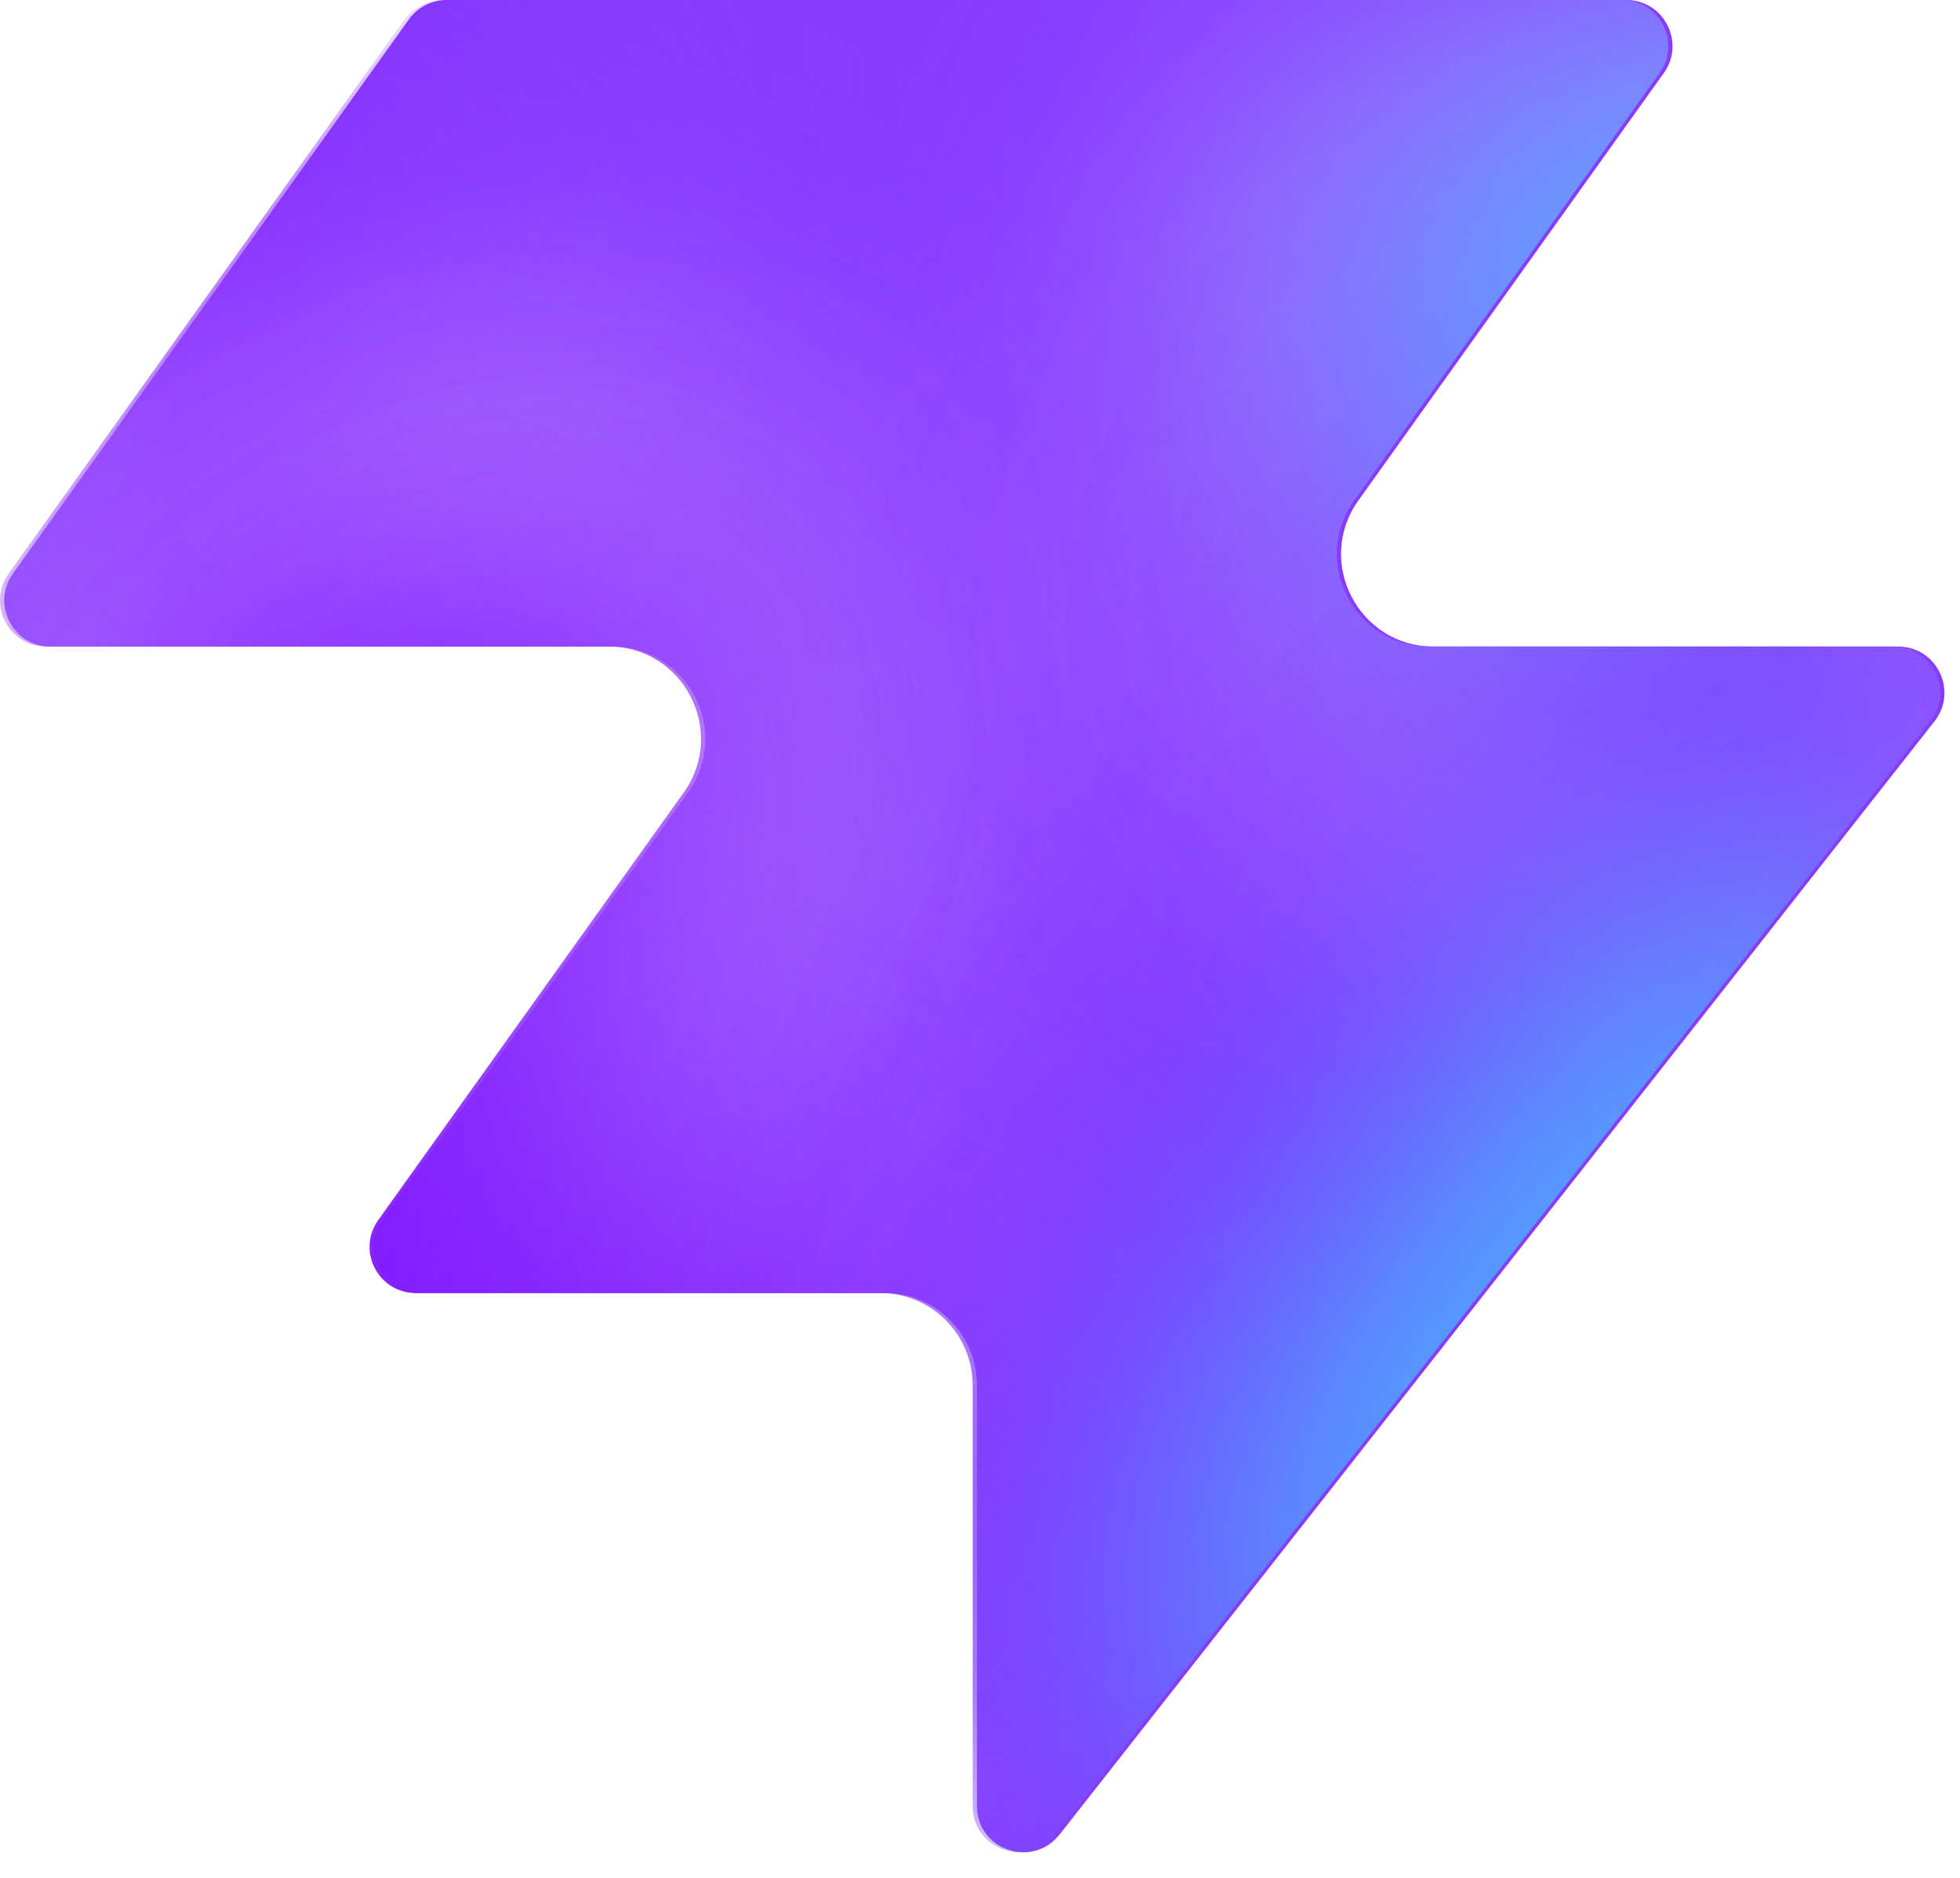
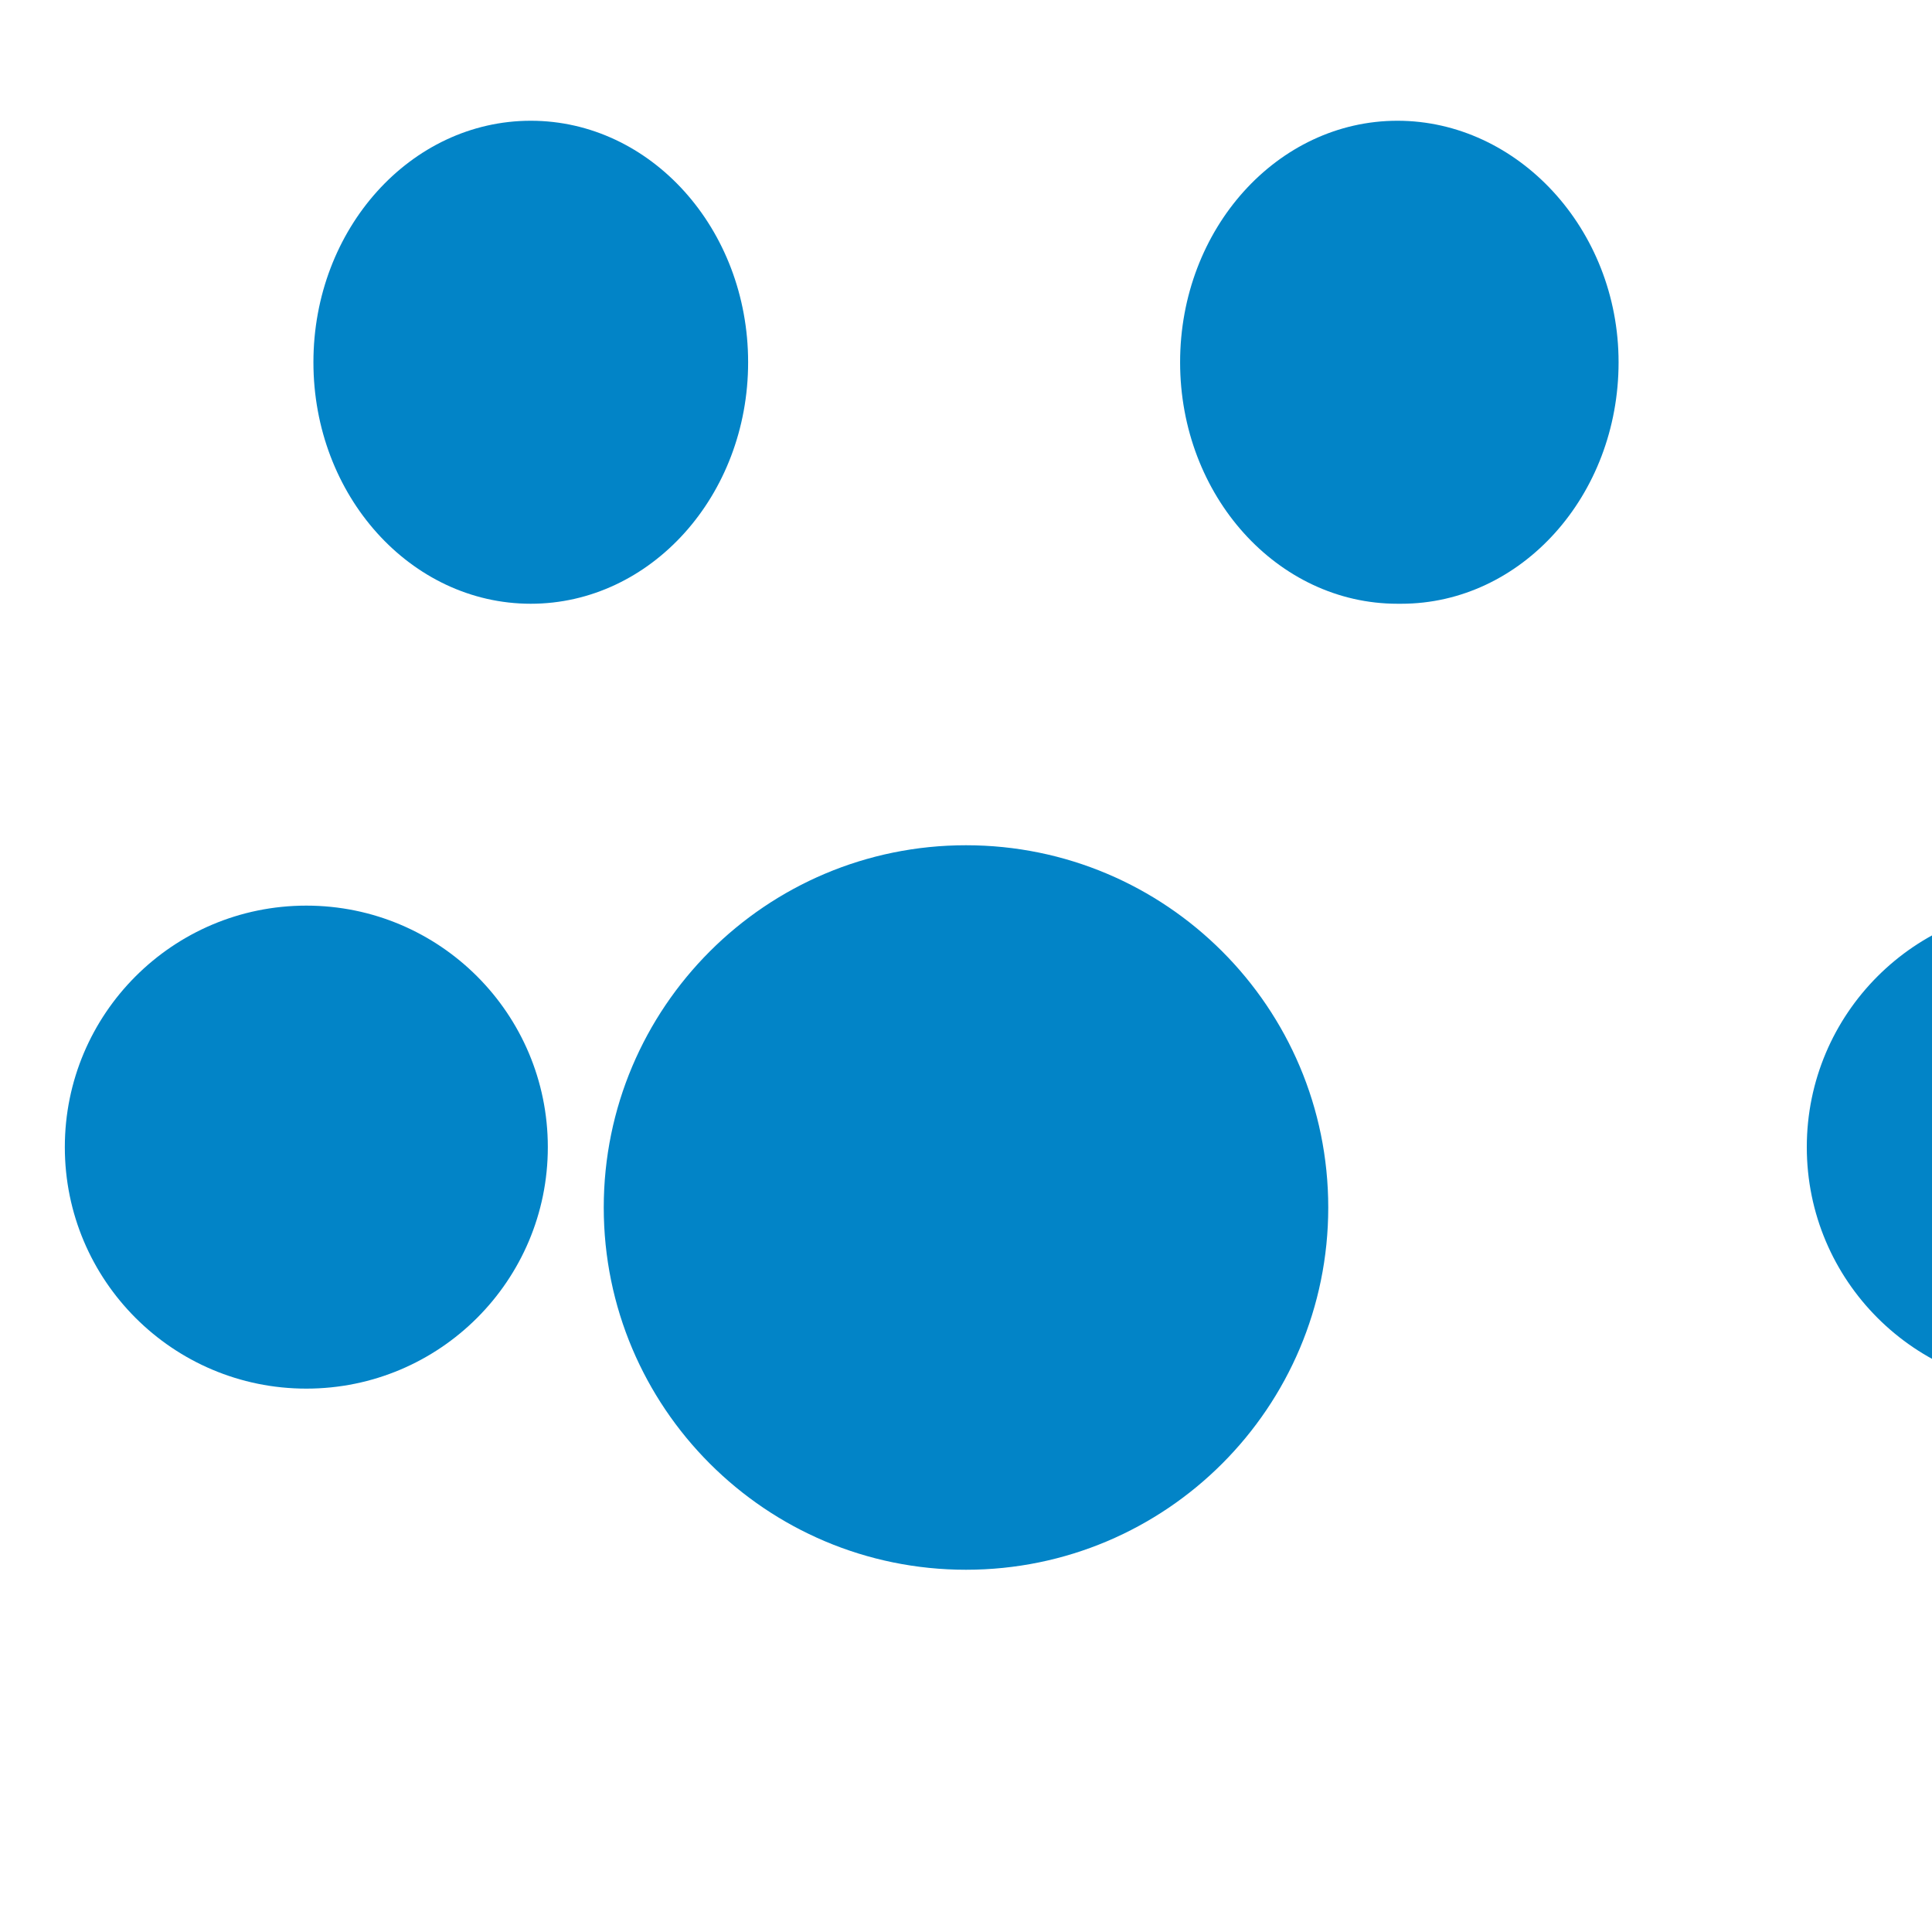
- <svg xmlns="http://www.w3.org/2000/svg" width="48" height="46" fill="none" viewBox="0 0 48 46">
-   <path fill="#863bff" d="M25.946 44.938c-.664.845-2.021.375-2.021-.698V33.937a2.26 2.26 0 0 0-2.262-2.262H10.287c-.92 0-1.456-1.04-.92-1.788l7.48-10.471c1.07-1.497 0-3.578-1.842-3.578H1.237c-.92 0-1.456-1.04-.92-1.788L10.013.474c.214-.297.556-.474.92-.474h28.894c.92 0 1.456 1.04.92 1.788l-7.48 10.471c-1.07 1.498 0 3.579 1.842 3.579h11.377c.943 0 1.473 1.088.89 1.83L25.947 44.94z" style="fill:#863bff;fill:color(display-p3 .525 .23 1);fill-opacity:1" />
-   <mask id="a" width="48" height="46" x="0" y="0" maskUnits="userSpaceOnUse" style="mask-type:alpha">
-     <path fill="#000" d="M25.842 44.938c-.664.844-2.021.375-2.021-.698V33.937a2.26 2.26 0 0 0-2.262-2.262H10.183c-.92 0-1.456-1.04-.92-1.788l7.48-10.471c1.07-1.498 0-3.579-1.842-3.579H1.133c-.92 0-1.456-1.04-.92-1.787L9.91.473c.214-.297.556-.474.92-.474h28.894c.92 0 1.456 1.04.92 1.788l-7.48 10.471c-1.07 1.498 0 3.578 1.842 3.578h11.377c.943 0 1.473 1.088.89 1.832L25.843 44.94z" style="fill:#000;fill-opacity:1" />
-   </mask>
-   <g mask="url(#a)">
-     <g filter="url(#b)">
-       <ellipse cx="5.508" cy="14.704" fill="#ede6ff" rx="5.508" ry="14.704" style="fill:#ede6ff;fill:color(display-p3 .927 .903 1);fill-opacity:1" transform="matrix(.00324 1 1 -.00324 -4.47 31.516)" />
-     </g>
-     <g filter="url(#c)">
-       <ellipse cx="10.399" cy="29.851" fill="#ede6ff" rx="10.399" ry="29.851" style="fill:#ede6ff;fill:color(display-p3 .927 .903 1);fill-opacity:1" transform="matrix(.00324 1 1 -.00324 -39.328 7.883)" />
-     </g>
-     <g filter="url(#d)">
-       <ellipse cx="5.508" cy="30.487" fill="#7e14ff" rx="5.508" ry="30.487" style="fill:#7e14ff;fill:color(display-p3 .492 .077 1);fill-opacity:1" transform="rotate(89.814 -25.913 -14.639)scale(1 -1)" />
-     </g>
-     <g filter="url(#e)">
-       <ellipse cx="5.508" cy="30.599" fill="#7e14ff" rx="5.508" ry="30.599" style="fill:#7e14ff;fill:color(display-p3 .492 .077 1);fill-opacity:1" transform="rotate(89.814 -32.644 -3.334)scale(1 -1)" />
-     </g>
-     <g filter="url(#f)">
-       <ellipse cx="5.508" cy="30.599" fill="#7e14ff" rx="5.508" ry="30.599" style="fill:#7e14ff;fill:color(display-p3 .492 .077 1);fill-opacity:1" transform="matrix(.00324 1 1 -.00324 -34.34 30.47)" />
-     </g>
-     <g filter="url(#g)">
-       <ellipse cx="14.072" cy="22.078" fill="#ede6ff" rx="14.072" ry="22.078" style="fill:#ede6ff;fill:color(display-p3 .927 .903 1);fill-opacity:1" transform="rotate(93.35 24.506 48.493)scale(-1 1)" />
-     </g>
-     <g filter="url(#h)">
-       <ellipse cx="3.47" cy="21.501" fill="#7e14ff" rx="3.47" ry="21.501" style="fill:#7e14ff;fill:color(display-p3 .492 .077 1);fill-opacity:1" transform="rotate(89.009 28.708 47.59)scale(-1 1)" />
-     </g>
-     <g filter="url(#i)">
-       <ellipse cx="3.47" cy="21.501" fill="#7e14ff" rx="3.47" ry="21.501" style="fill:#7e14ff;fill:color(display-p3 .492 .077 1);fill-opacity:1" transform="rotate(89.009 28.708 47.59)scale(-1 1)" />
-     </g>
-     <g filter="url(#j)">
-       <ellipse cx=".387" cy="8.972" fill="#7e14ff" rx="4.407" ry="29.108" style="fill:#7e14ff;fill:color(display-p3 .492 .077 1);fill-opacity:1" transform="rotate(39.51 .387 8.972)" />
-     </g>
-     <g filter="url(#k)">
-       <ellipse cx="47.523" cy="-6.092" fill="#7e14ff" rx="4.407" ry="29.108" style="fill:#7e14ff;fill:color(display-p3 .492 .077 1);fill-opacity:1" transform="rotate(37.892 47.523 -6.092)" />
-     </g>
-     <g filter="url(#l)">
-       <ellipse cx="41.412" cy="6.333" fill="#47bfff" rx="5.971" ry="9.665" style="fill:#47bfff;fill:color(display-p3 .28 .748 1);fill-opacity:1" transform="rotate(37.892 41.412 6.333)" />
-     </g>
-     <g filter="url(#m)">
-       <ellipse cx="-1.879" cy="38.332" fill="#7e14ff" rx="4.407" ry="29.108" style="fill:#7e14ff;fill:color(display-p3 .492 .077 1);fill-opacity:1" transform="rotate(37.892 -1.88 38.332)" />
-     </g>
-     <g filter="url(#n)">
-       <ellipse cx="-1.879" cy="38.332" fill="#7e14ff" rx="4.407" ry="29.108" style="fill:#7e14ff;fill:color(display-p3 .492 .077 1);fill-opacity:1" transform="rotate(37.892 -1.88 38.332)" />
-     </g>
-     <g filter="url(#o)">
-       <ellipse cx="35.651" cy="29.907" fill="#7e14ff" rx="4.407" ry="29.108" style="fill:#7e14ff;fill:color(display-p3 .492 .077 1);fill-opacity:1" transform="rotate(37.892 35.651 29.907)" />
-     </g>
-     <g filter="url(#p)">
-       <ellipse cx="38.418" cy="32.4" fill="#47bfff" rx="5.971" ry="15.297" style="fill:#47bfff;fill:color(display-p3 .28 .748 1);fill-opacity:1" transform="rotate(37.892 38.418 32.4)" />
-     </g>
-   </g>
-   <defs>
-     <filter id="b" width="60.045" height="41.654" x="-19.77" y="16.149" color-interpolation-filters="sRGB" filterUnits="userSpaceOnUse">
-       <feFlood flood-opacity="0" result="BackgroundImageFix" />
-       <feBlend in="SourceGraphic" in2="BackgroundImageFix" result="shape" />
-       <feGaussianBlur result="effect1_foregroundBlur_2002_17158" stdDeviation="7.659" />
-     </filter>
-     <filter id="c" width="90.34" height="51.437" x="-54.613" y="-7.533" color-interpolation-filters="sRGB" filterUnits="userSpaceOnUse">
-       <feFlood flood-opacity="0" result="BackgroundImageFix" />
-       <feBlend in="SourceGraphic" in2="BackgroundImageFix" result="shape" />
-       <feGaussianBlur result="effect1_foregroundBlur_2002_17158" stdDeviation="7.659" />
-     </filter>
-     <filter id="d" width="79.355" height="29.4" x="-49.64" y="2.03" color-interpolation-filters="sRGB" filterUnits="userSpaceOnUse">
-       <feFlood flood-opacity="0" result="BackgroundImageFix" />
-       <feBlend in="SourceGraphic" in2="BackgroundImageFix" result="shape" />
-       <feGaussianBlur result="effect1_foregroundBlur_2002_17158" stdDeviation="4.596" />
-     </filter>
-     <filter id="e" width="79.579" height="29.4" x="-45.045" y="20.029" color-interpolation-filters="sRGB" filterUnits="userSpaceOnUse">
-       <feFlood flood-opacity="0" result="BackgroundImageFix" />
-       <feBlend in="SourceGraphic" in2="BackgroundImageFix" result="shape" />
-       <feGaussianBlur result="effect1_foregroundBlur_2002_17158" stdDeviation="4.596" />
-     </filter>
-     <filter id="f" width="79.579" height="29.4" x="-43.513" y="21.178" color-interpolation-filters="sRGB" filterUnits="userSpaceOnUse">
-       <feFlood flood-opacity="0" result="BackgroundImageFix" />
-       <feBlend in="SourceGraphic" in2="BackgroundImageFix" result="shape" />
-       <feGaussianBlur result="effect1_foregroundBlur_2002_17158" stdDeviation="4.596" />
-     </filter>
-     <filter id="g" width="74.749" height="58.852" x="15.756" y="-17.901" color-interpolation-filters="sRGB" filterUnits="userSpaceOnUse">
-       <feFlood flood-opacity="0" result="BackgroundImageFix" />
-       <feBlend in="SourceGraphic" in2="BackgroundImageFix" result="shape" />
-       <feGaussianBlur result="effect1_foregroundBlur_2002_17158" stdDeviation="7.659" />
-     </filter>
-     <filter id="h" width="61.377" height="25.362" x="23.548" y="2.284" color-interpolation-filters="sRGB" filterUnits="userSpaceOnUse">
-       <feFlood flood-opacity="0" result="BackgroundImageFix" />
-       <feBlend in="SourceGraphic" in2="BackgroundImageFix" result="shape" />
-       <feGaussianBlur result="effect1_foregroundBlur_2002_17158" stdDeviation="4.596" />
-     </filter>
-     <filter id="i" width="61.377" height="25.362" x="23.548" y="2.284" color-interpolation-filters="sRGB" filterUnits="userSpaceOnUse">
-       <feFlood flood-opacity="0" result="BackgroundImageFix" />
-       <feBlend in="SourceGraphic" in2="BackgroundImageFix" result="shape" />
-       <feGaussianBlur result="effect1_foregroundBlur_2002_17158" stdDeviation="4.596" />
-     </filter>
-     <filter id="j" width="56.045" height="63.649" x="-27.636" y="-22.853" color-interpolation-filters="sRGB" filterUnits="userSpaceOnUse">
-       <feFlood flood-opacity="0" result="BackgroundImageFix" />
-       <feBlend in="SourceGraphic" in2="BackgroundImageFix" result="shape" />
-       <feGaussianBlur result="effect1_foregroundBlur_2002_17158" stdDeviation="4.596" />
-     </filter>
-     <filter id="k" width="54.814" height="64.646" x="20.116" y="-38.415" color-interpolation-filters="sRGB" filterUnits="userSpaceOnUse">
-       <feFlood flood-opacity="0" result="BackgroundImageFix" />
-       <feBlend in="SourceGraphic" in2="BackgroundImageFix" result="shape" />
-       <feGaussianBlur result="effect1_foregroundBlur_2002_17158" stdDeviation="4.596" />
-     </filter>
-     <filter id="l" width="33.541" height="35.313" x="24.641" y="-11.323" color-interpolation-filters="sRGB" filterUnits="userSpaceOnUse">
-       <feFlood flood-opacity="0" result="BackgroundImageFix" />
-       <feBlend in="SourceGraphic" in2="BackgroundImageFix" result="shape" />
-       <feGaussianBlur result="effect1_foregroundBlur_2002_17158" stdDeviation="4.596" />
-     </filter>
-     <filter id="m" width="54.814" height="64.646" x="-29.286" y="6.009" color-interpolation-filters="sRGB" filterUnits="userSpaceOnUse">
-       <feFlood flood-opacity="0" result="BackgroundImageFix" />
-       <feBlend in="SourceGraphic" in2="BackgroundImageFix" result="shape" />
-       <feGaussianBlur result="effect1_foregroundBlur_2002_17158" stdDeviation="4.596" />
-     </filter>
-     <filter id="n" width="54.814" height="64.646" x="-29.286" y="6.009" color-interpolation-filters="sRGB" filterUnits="userSpaceOnUse">
-       <feFlood flood-opacity="0" result="BackgroundImageFix" />
-       <feBlend in="SourceGraphic" in2="BackgroundImageFix" result="shape" />
-       <feGaussianBlur result="effect1_foregroundBlur_2002_17158" stdDeviation="4.596" />
-     </filter>
-     <filter id="o" width="54.814" height="64.646" x="8.244" y="-2.416" color-interpolation-filters="sRGB" filterUnits="userSpaceOnUse">
-       <feFlood flood-opacity="0" result="BackgroundImageFix" />
-       <feBlend in="SourceGraphic" in2="BackgroundImageFix" result="shape" />
-       <feGaussianBlur result="effect1_foregroundBlur_2002_17158" stdDeviation="4.596" />
-     </filter>
-     <filter id="p" width="39.409" height="43.623" x="18.713" y="10.588" color-interpolation-filters="sRGB" filterUnits="userSpaceOnUse">
-       <feFlood flood-opacity="0" result="BackgroundImageFix" />
-       <feBlend in="SourceGraphic" in2="BackgroundImageFix" result="shape" />
-       <feGaussianBlur result="effect1_foregroundBlur_2002_17158" stdDeviation="4.596" />
-     </filter>
-   </defs>
+ <svg xmlns="http://www.w3.org/2000/svg" viewBox="0 0 512 512">
+   <path fill="#0284c7" d="M256 224c-53.02 0-96 42.98-96 96 0 53.02 42.98 96 96 96s96-42.98 96-96c0-53.02-42.98-96-96-96zm-115.34-64c31.81 0 57.6-28.65 57.6-64S172.47 32 140.66 32c-31.81 0-57.6 28.65-57.6 64s25.79 64 57.6 64zm230.68 0c31.81 0 57.6-28.65 57.6-64S402.15 32 370.34 32c-31.81 0-57.6 28.65-57.6 64s25.79 64 57.6 64zm-290.16 80c-35.35 0-64 28.65-64 64s28.65 64 64 64 64-28.65 64-64-28.65-64-64-64zm461.64 0c-35.35 0-64 28.65-64 64s28.65 64 64 64 64-28.65 64-64-28.65-64-64-64z" />
</svg>
